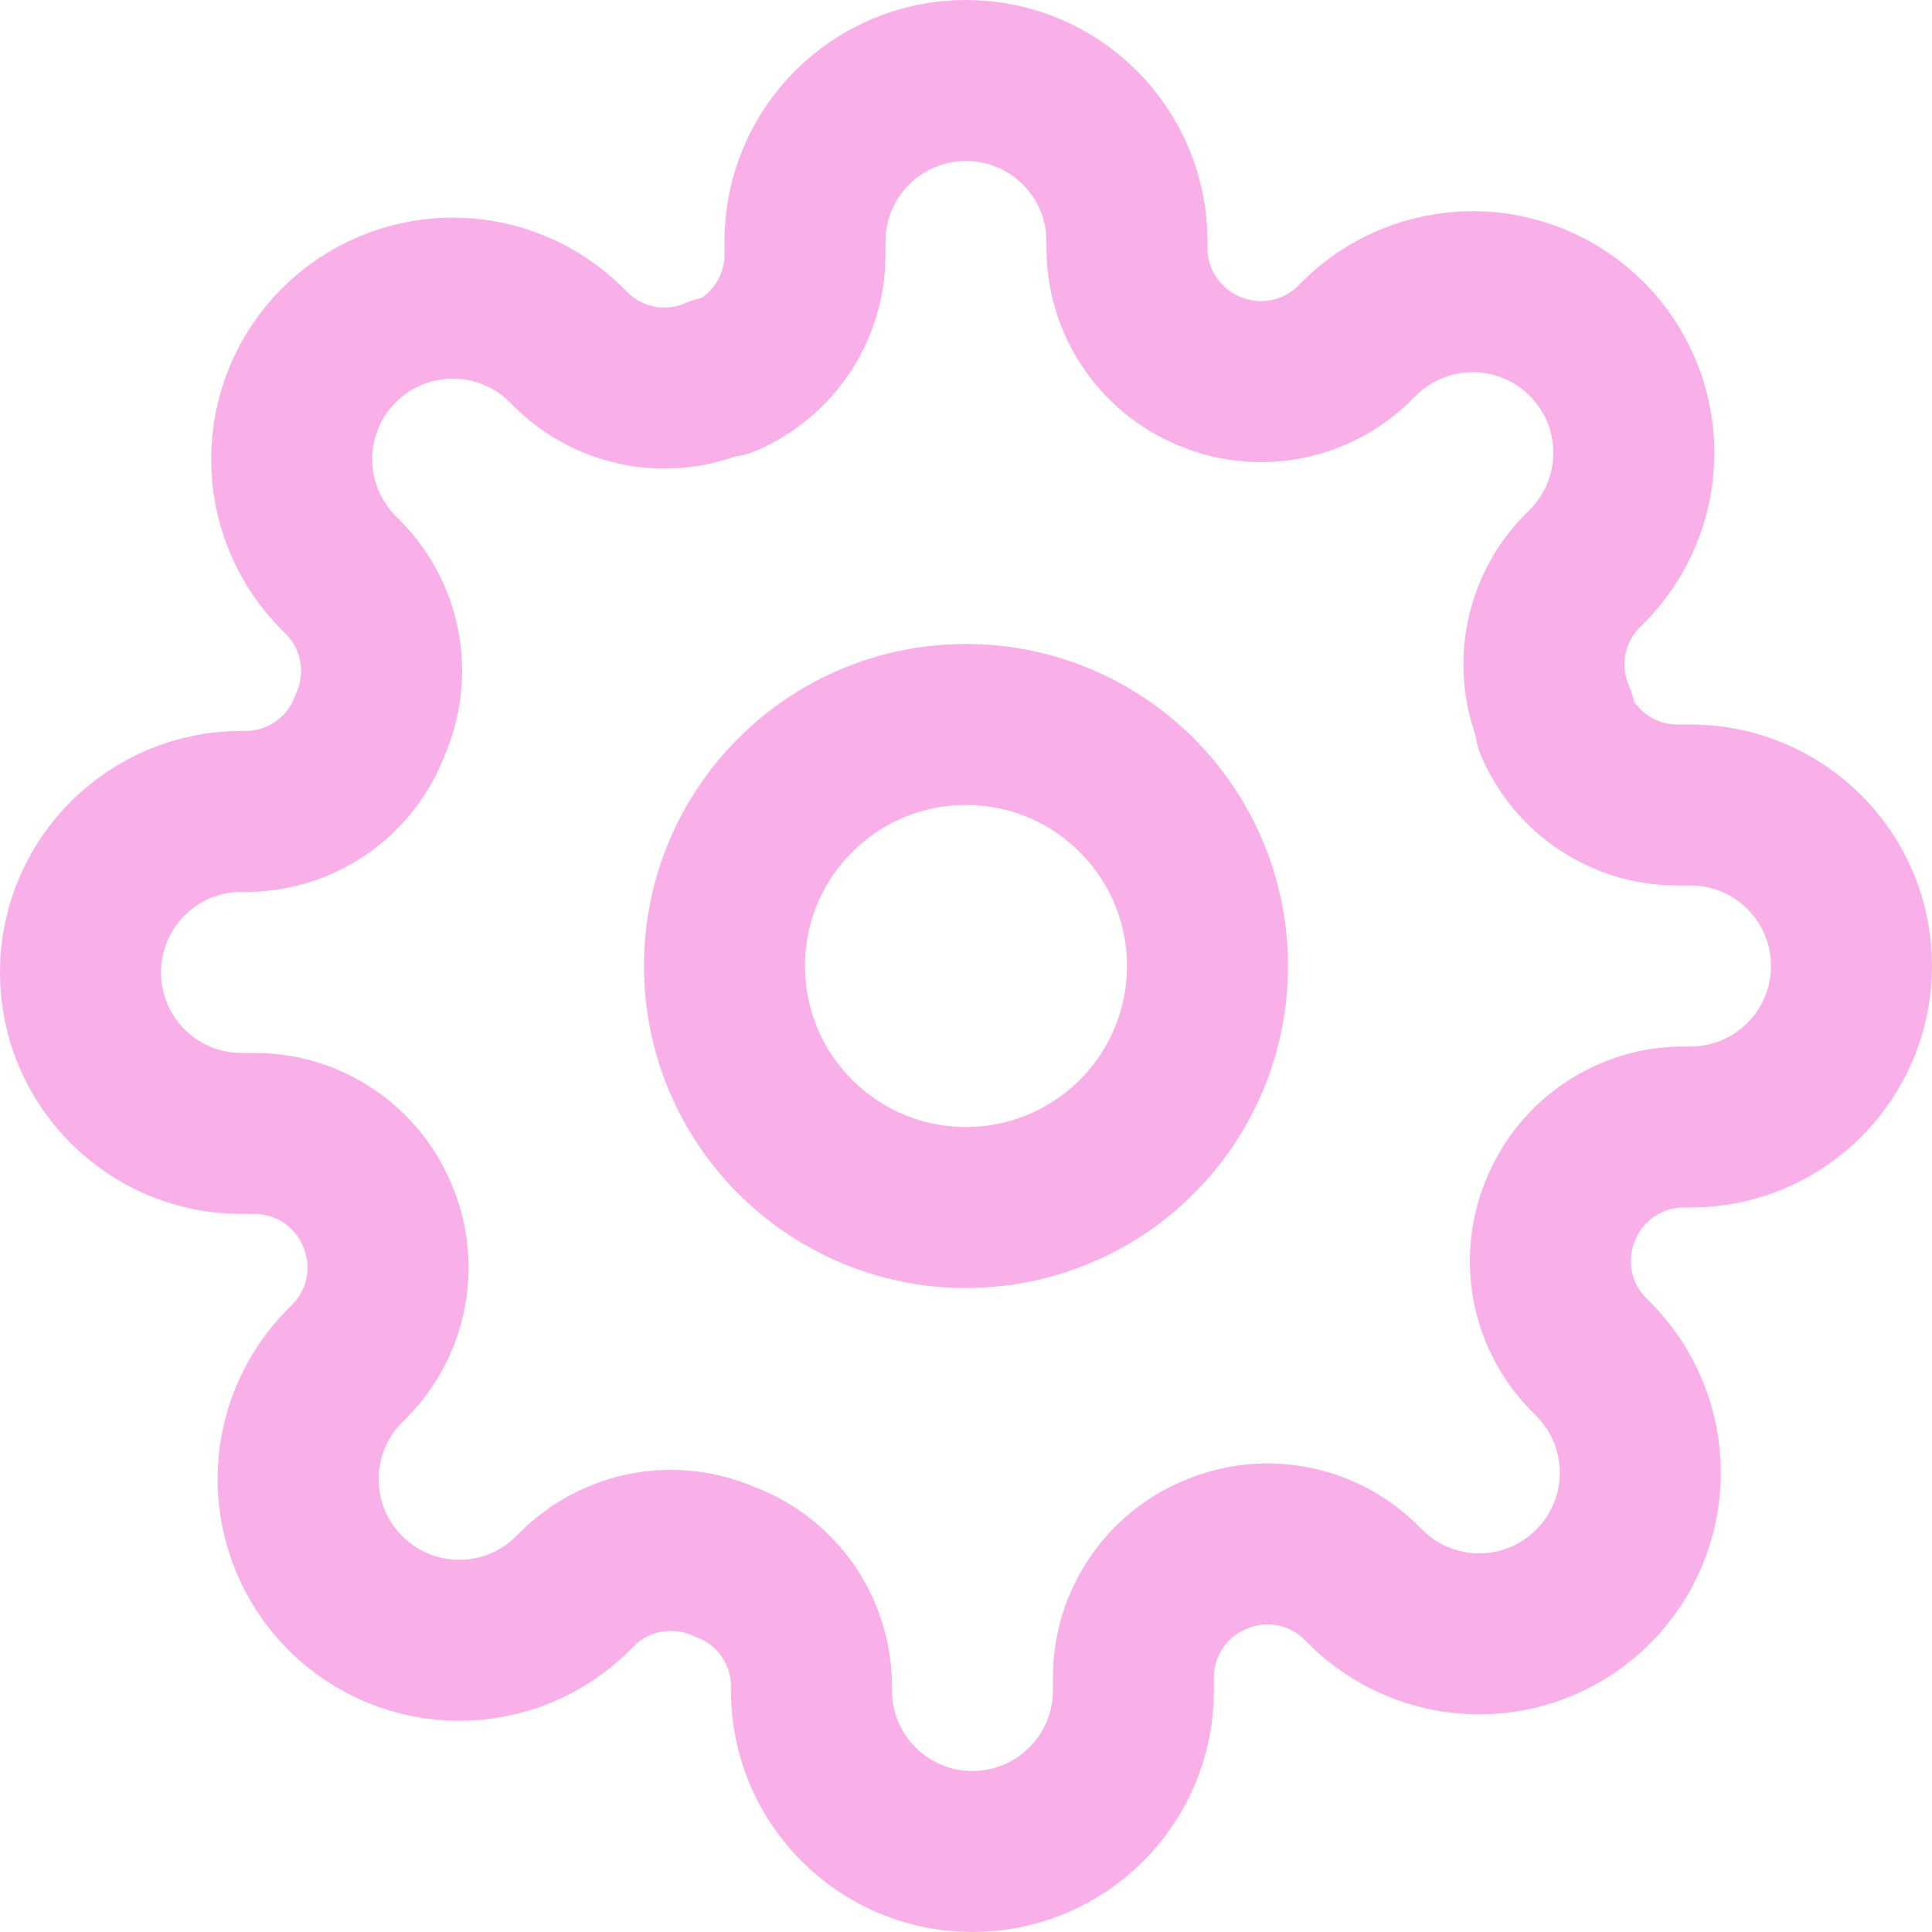
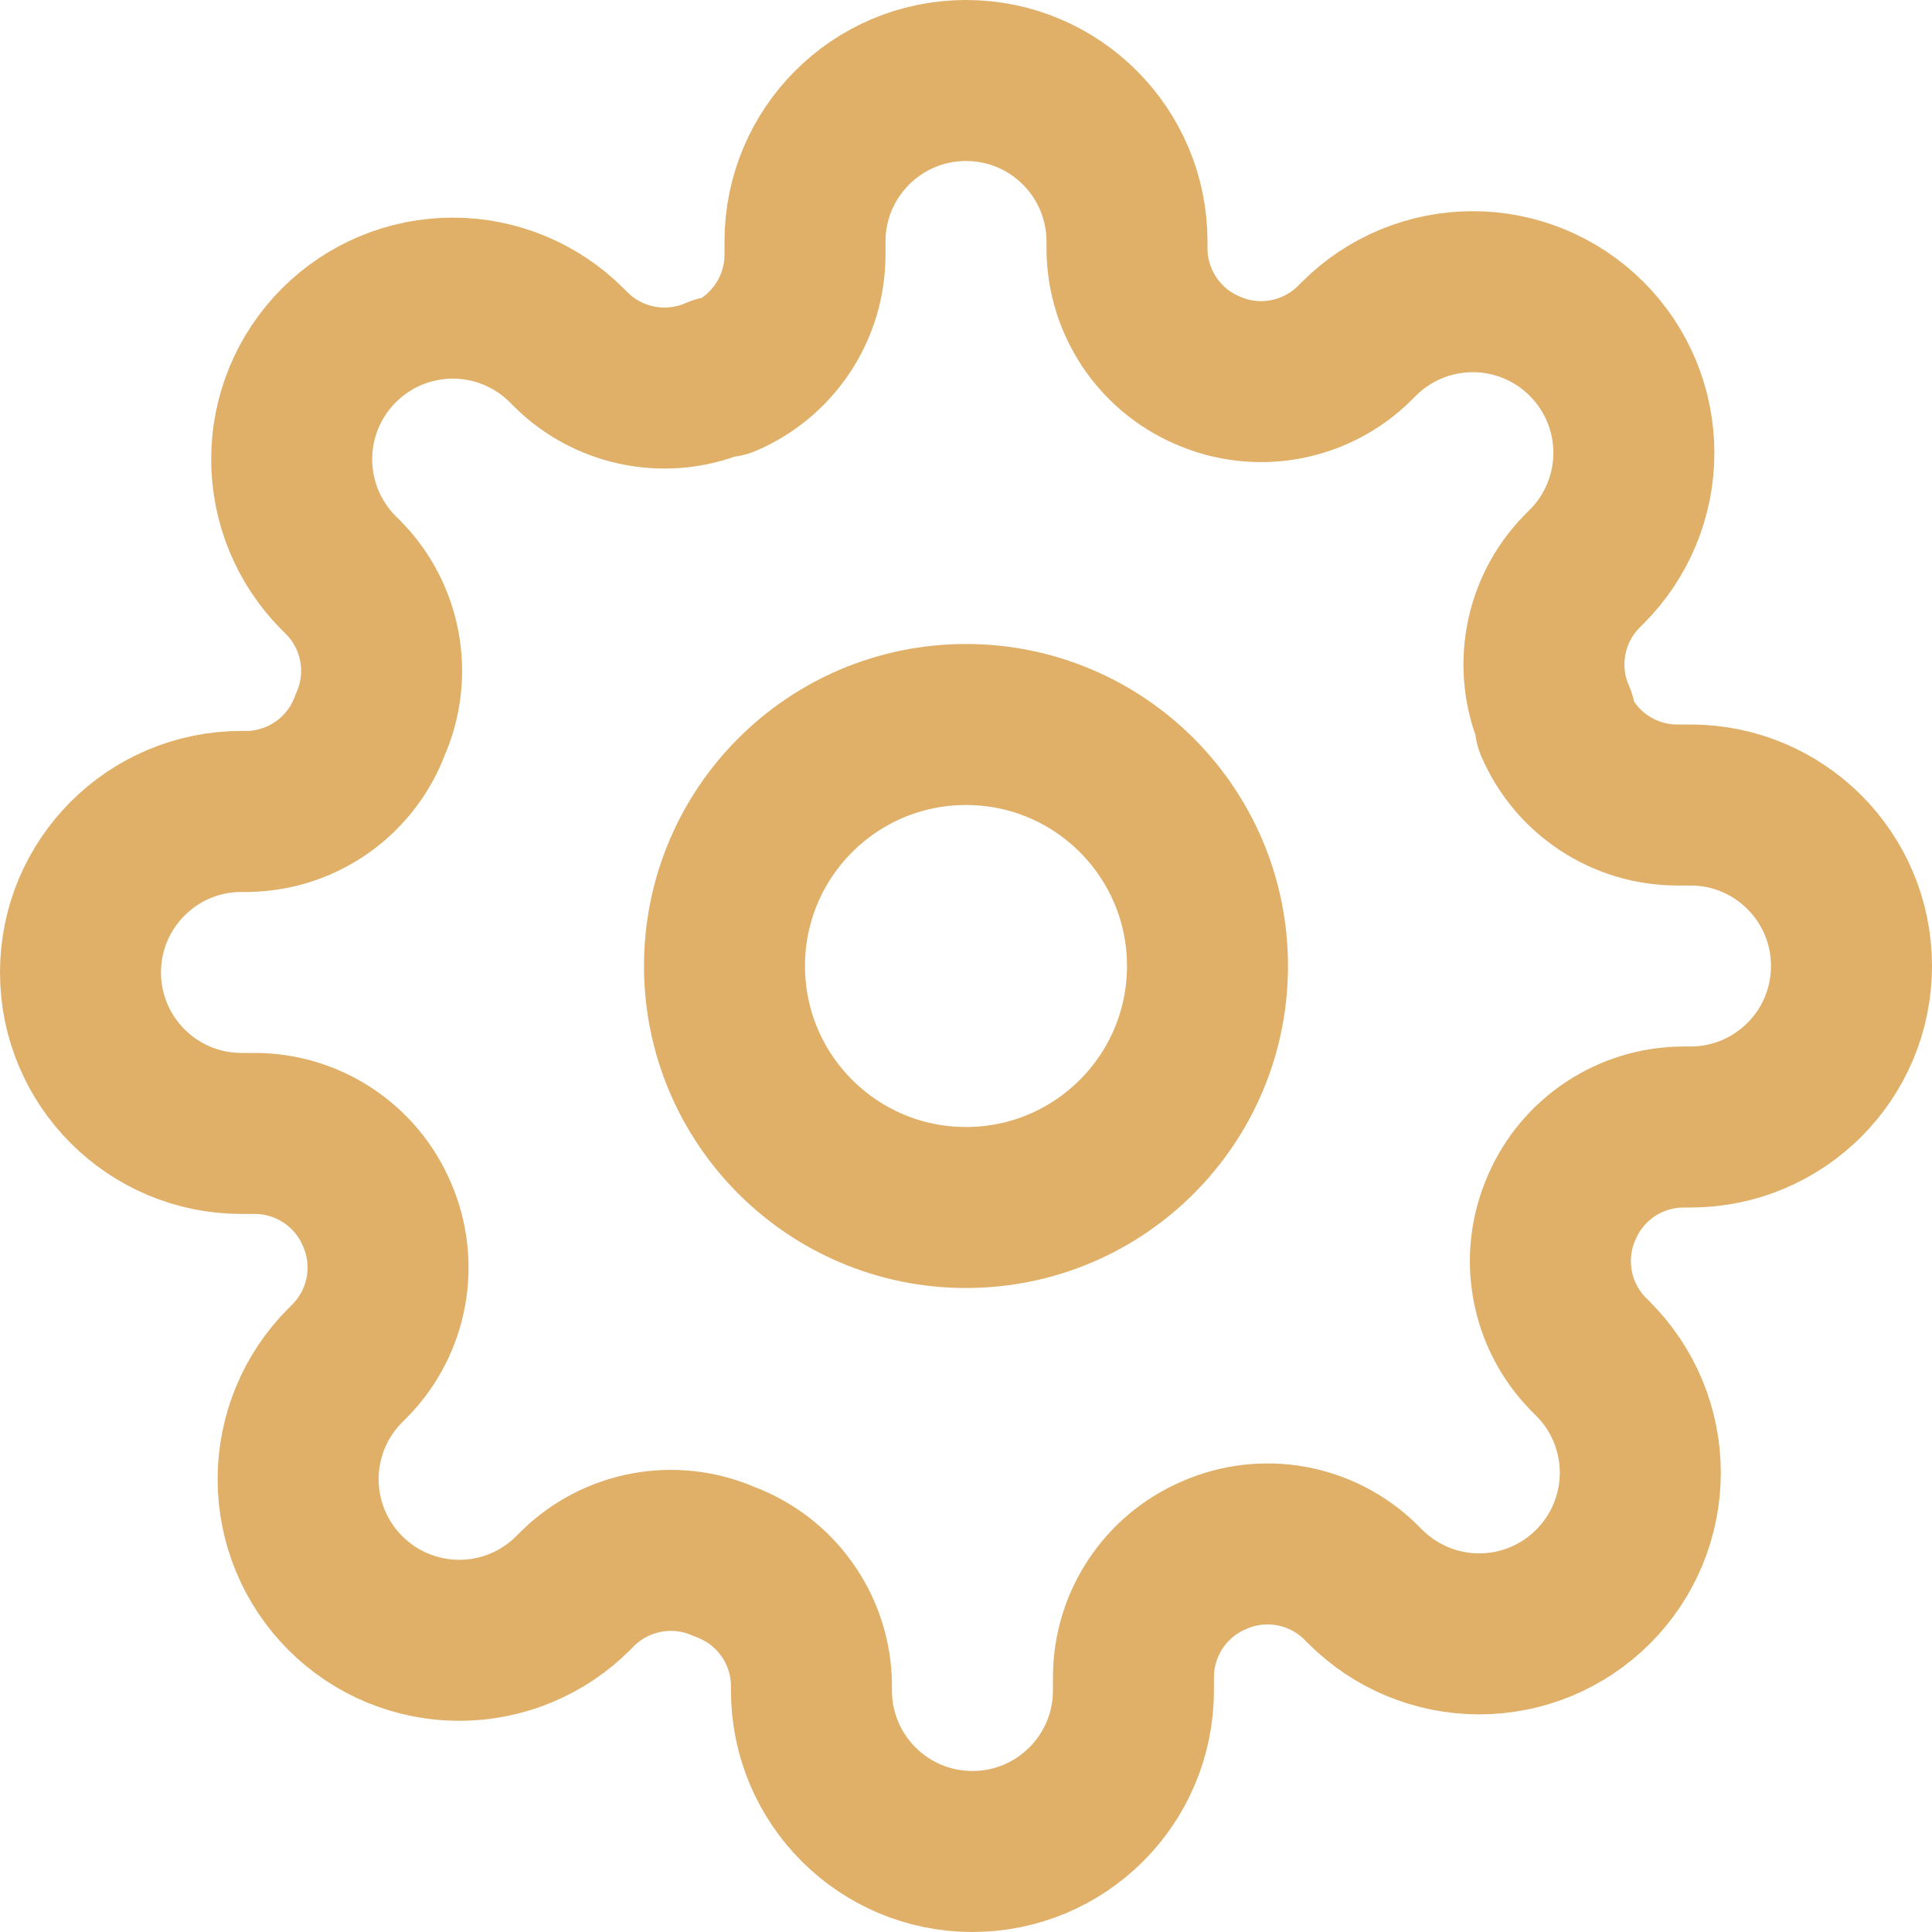
- <svg xmlns="http://www.w3.org/2000/svg" width="24" height="24" viewBox="0 0 24 24" fill="none" stroke="#f9afe8" stroke-width="2" stroke-linecap="round" stroke-linejoin="round" class="feather feather-settings">
+ <svg xmlns="http://www.w3.org/2000/svg" width="24" height="24" viewBox="0 0 24 24" fill="none" stroke="#e0af68" stroke-width="2" stroke-linecap="round" stroke-linejoin="round" class="feather feather-settings">
  <circle cx="12" cy="12" r="3" />
  <path d="M19.4 15a1.65 1.65 0 0 0 .33 1.82l.06.06a2 2 0 0 1 0 2.83 2 2 0 0 1-2.83 0l-.06-.06a1.65 1.65 0 0 0-1.82-.33 1.65 1.65 0 0 0-1 1.51V21a2 2 0 0 1-2 2 2 2 0 0 1-2-2v-.09A1.65 1.65 0 0 0 9 19.4a1.65 1.65 0 0 0-1.82.33l-.06.06a2 2 0 0 1-2.83 0 2 2 0 0 1 0-2.83l.06-.06a1.65 1.65 0 0 0 .33-1.82 1.65 1.65 0 0 0-1.51-1H3a2 2 0 0 1-2-2 2 2 0 0 1 2-2h.09A1.65 1.65 0 0 0 4.6 9a1.65 1.65 0 0 0-.33-1.82l-.06-.06a2 2 0 0 1 0-2.83 2 2 0 0 1 2.83 0l.06.06a1.65 1.65 0 0 0 1.82.33H9a1.65 1.65 0 0 0 1-1.51V3a2 2 0 0 1 2-2 2 2 0 0 1 2 2v.09a1.65 1.65 0 0 0 1 1.51 1.65 1.65 0 0 0 1.82-.33l.06-.06a2 2 0 0 1 2.83 0 2 2 0 0 1 0 2.83l-.06.06a1.65 1.65 0 0 0-.33 1.82V9a1.65 1.65 0 0 0 1.51 1H21a2 2 0 0 1 2 2 2 2 0 0 1-2 2h-.09a1.65 1.65 0 0 0-1.51 1z" />
</svg>
